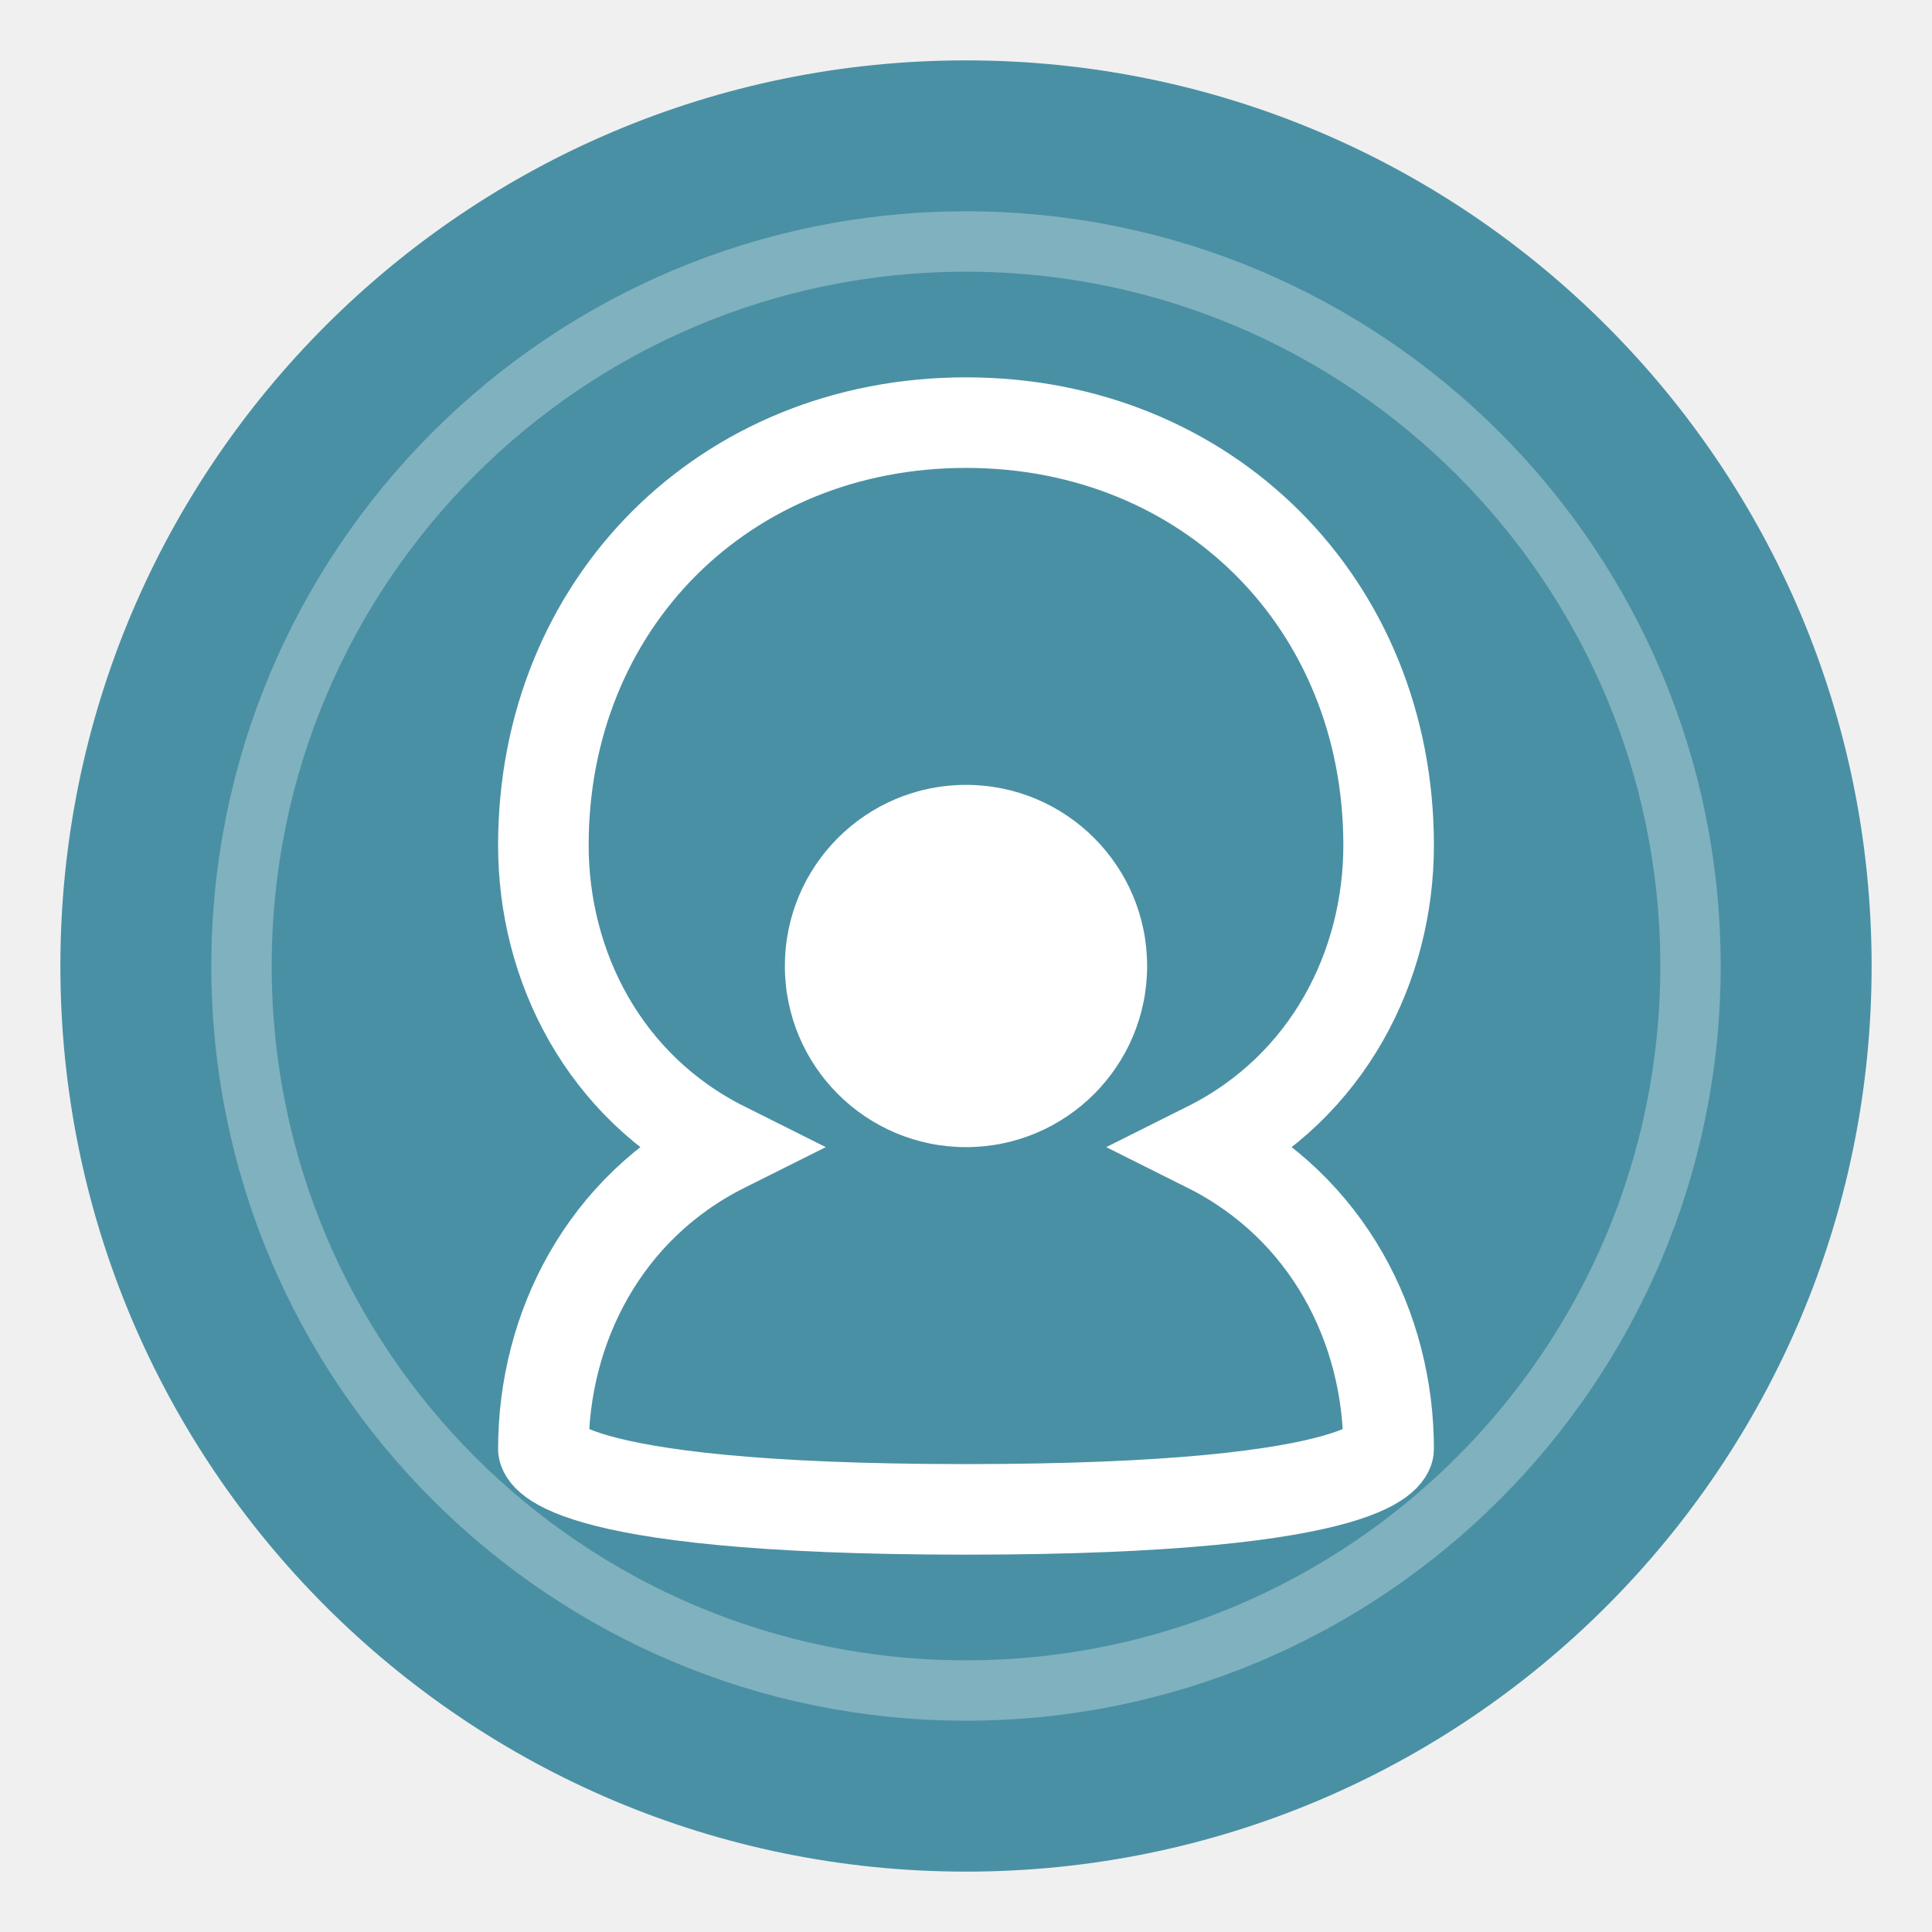
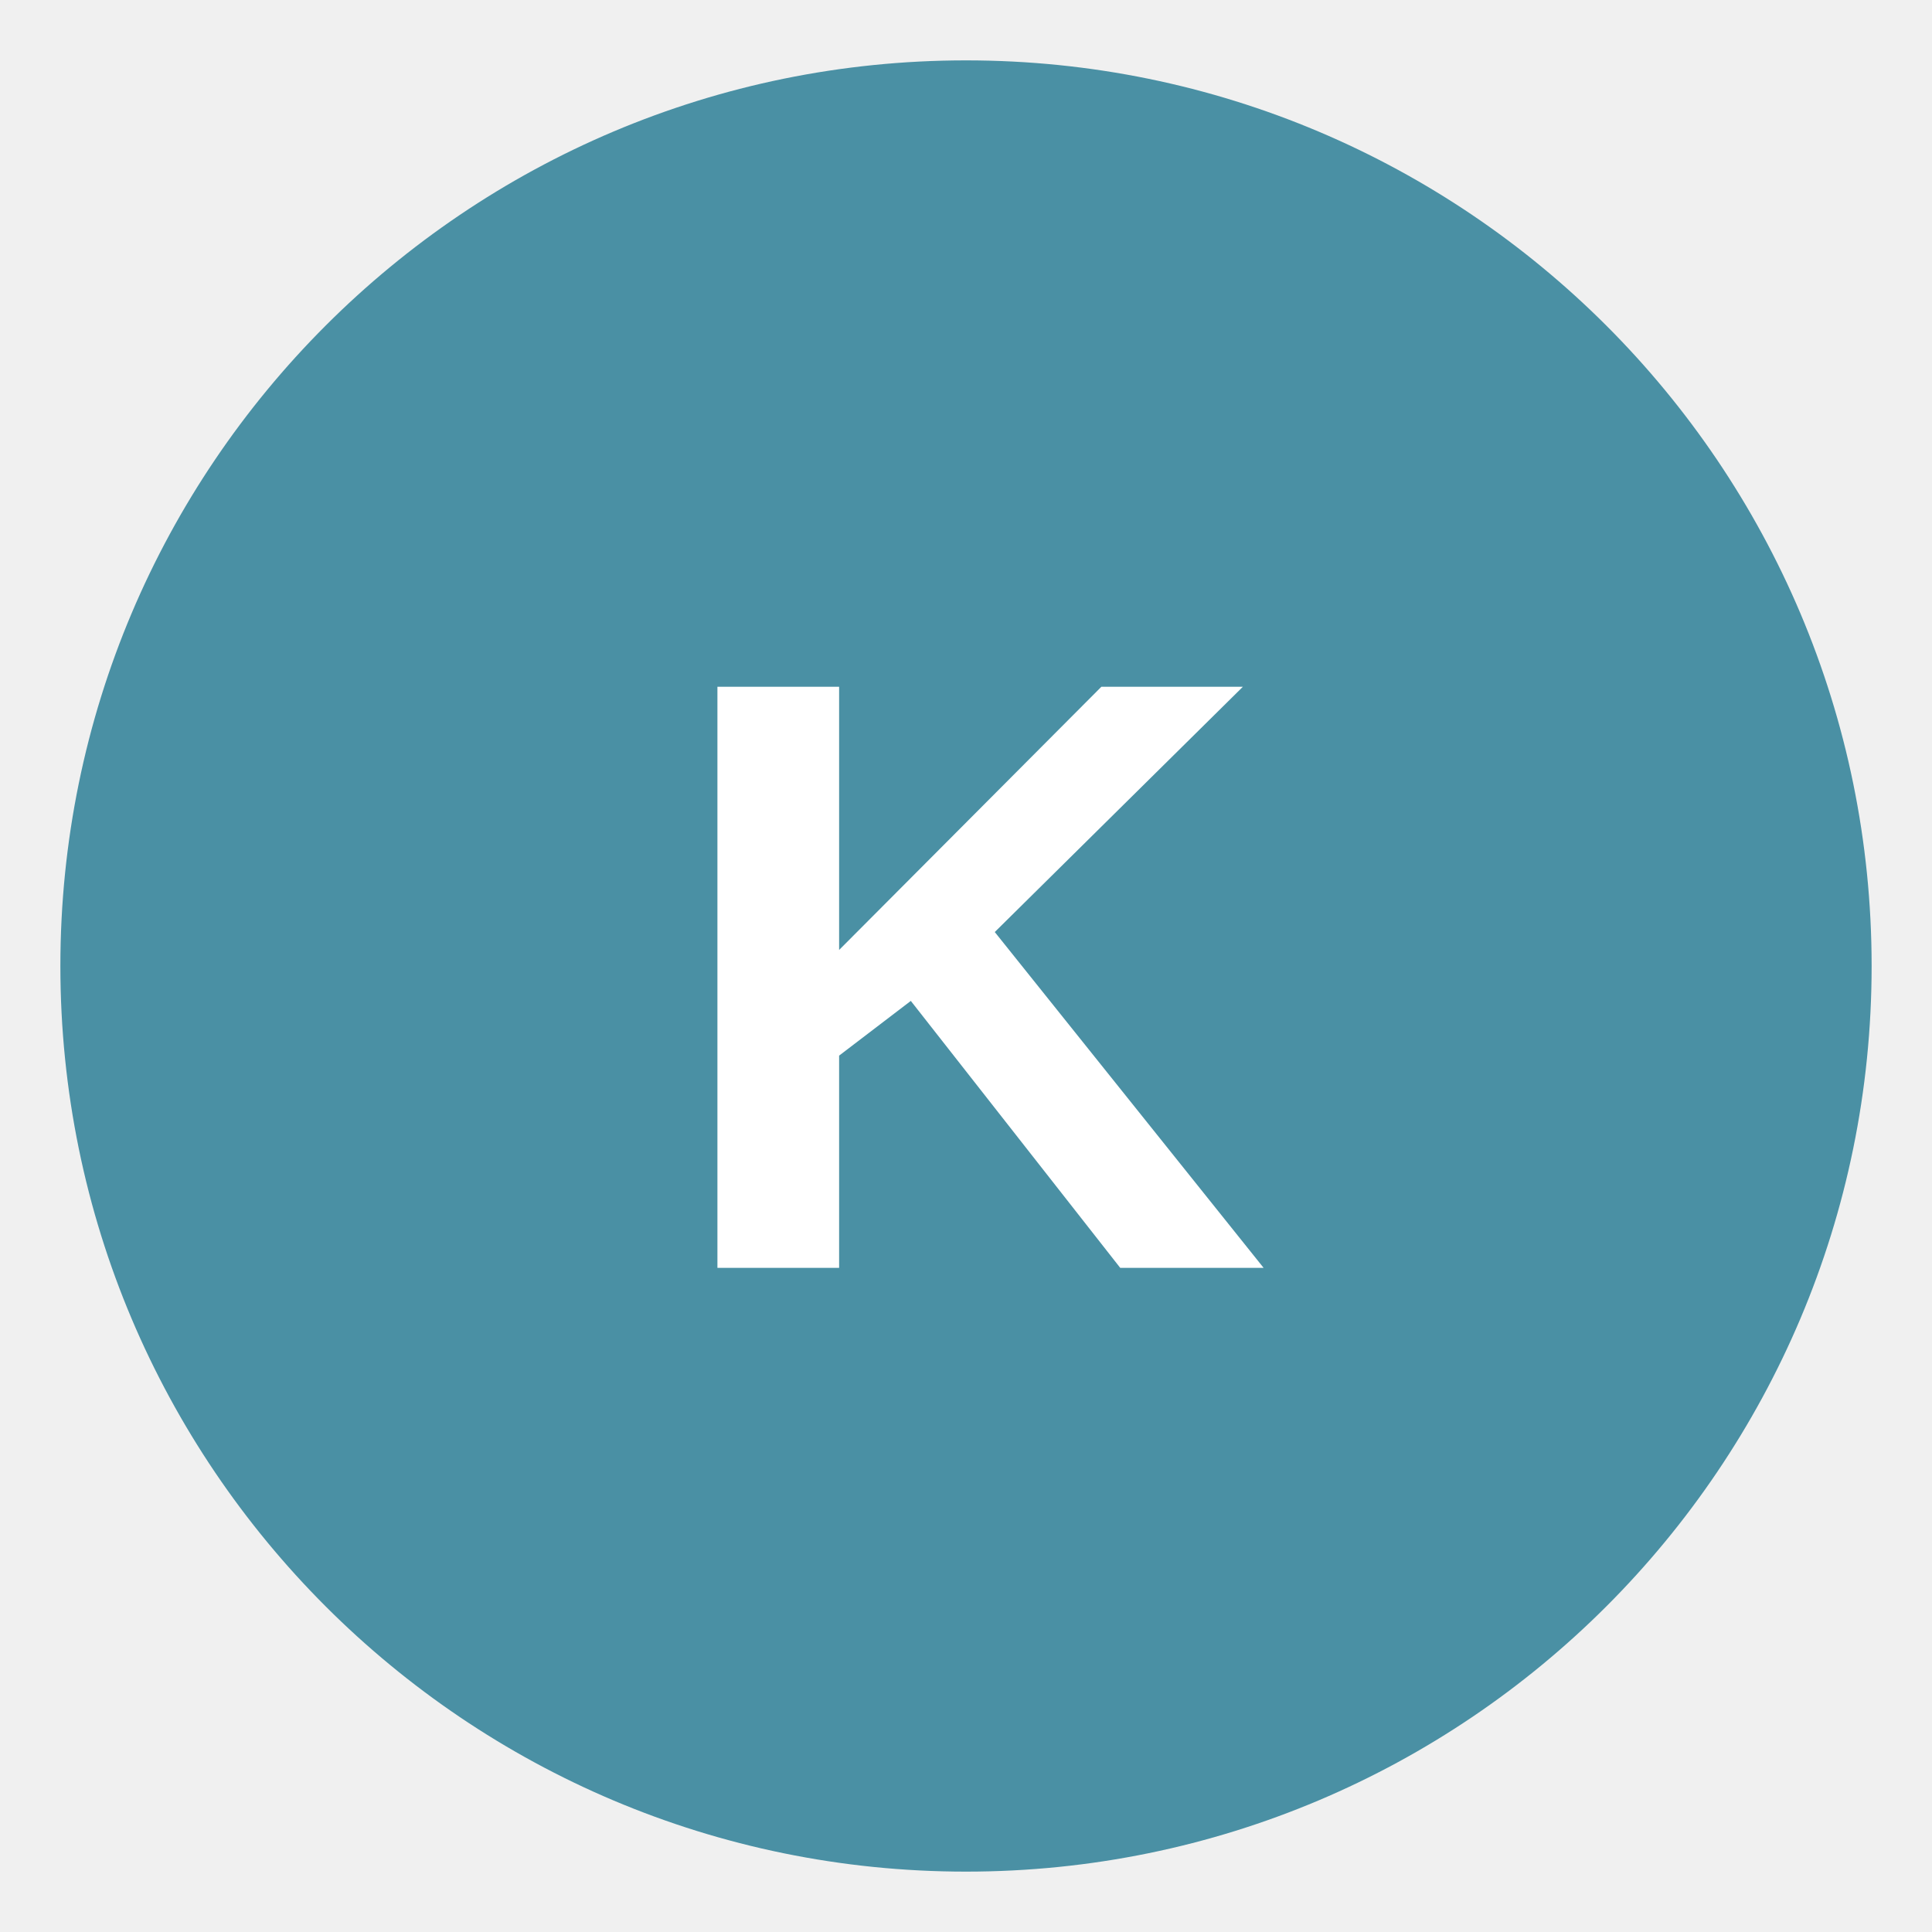
- <svg xmlns="http://www.w3.org/2000/svg" viewBox="0 0 64 64" width="64" height="64">
-   <circle cx="32" cy="32" r="30" fill="#4A90A4" />
-   <circle cx="32" cy="32" r="24" fill="none" stroke="#fff" stroke-width="2" opacity="0.3" />
-   <path d="M32 14 C24 14 18 20 18 28 C18 32 20 36 24 38 C20 40 18 44 18 48 C18 48 18 50 32 50 C46 50 46 48 46 48 C46 44 44 40 40 38 C44 36 46 32 46 28 C46 20 40 14 32 14 Z" fill="none" stroke="#fff" stroke-width="3" stroke-linecap="round" />
-   <circle cx="32" cy="32" r="6" fill="#fff" />
+ <svg xmlns="http://www.w3.org/2000/svg" viewBox="0 0 32 32" width="32" height="32">
+   <circle cx="16" cy="16" r="15" fill="#4A90A4" />
+   <text x="16" y="21" text-anchor="middle" fill="#fff" font-family="Arial, sans-serif" font-weight="bold" font-size="14">K</text>
</svg>
